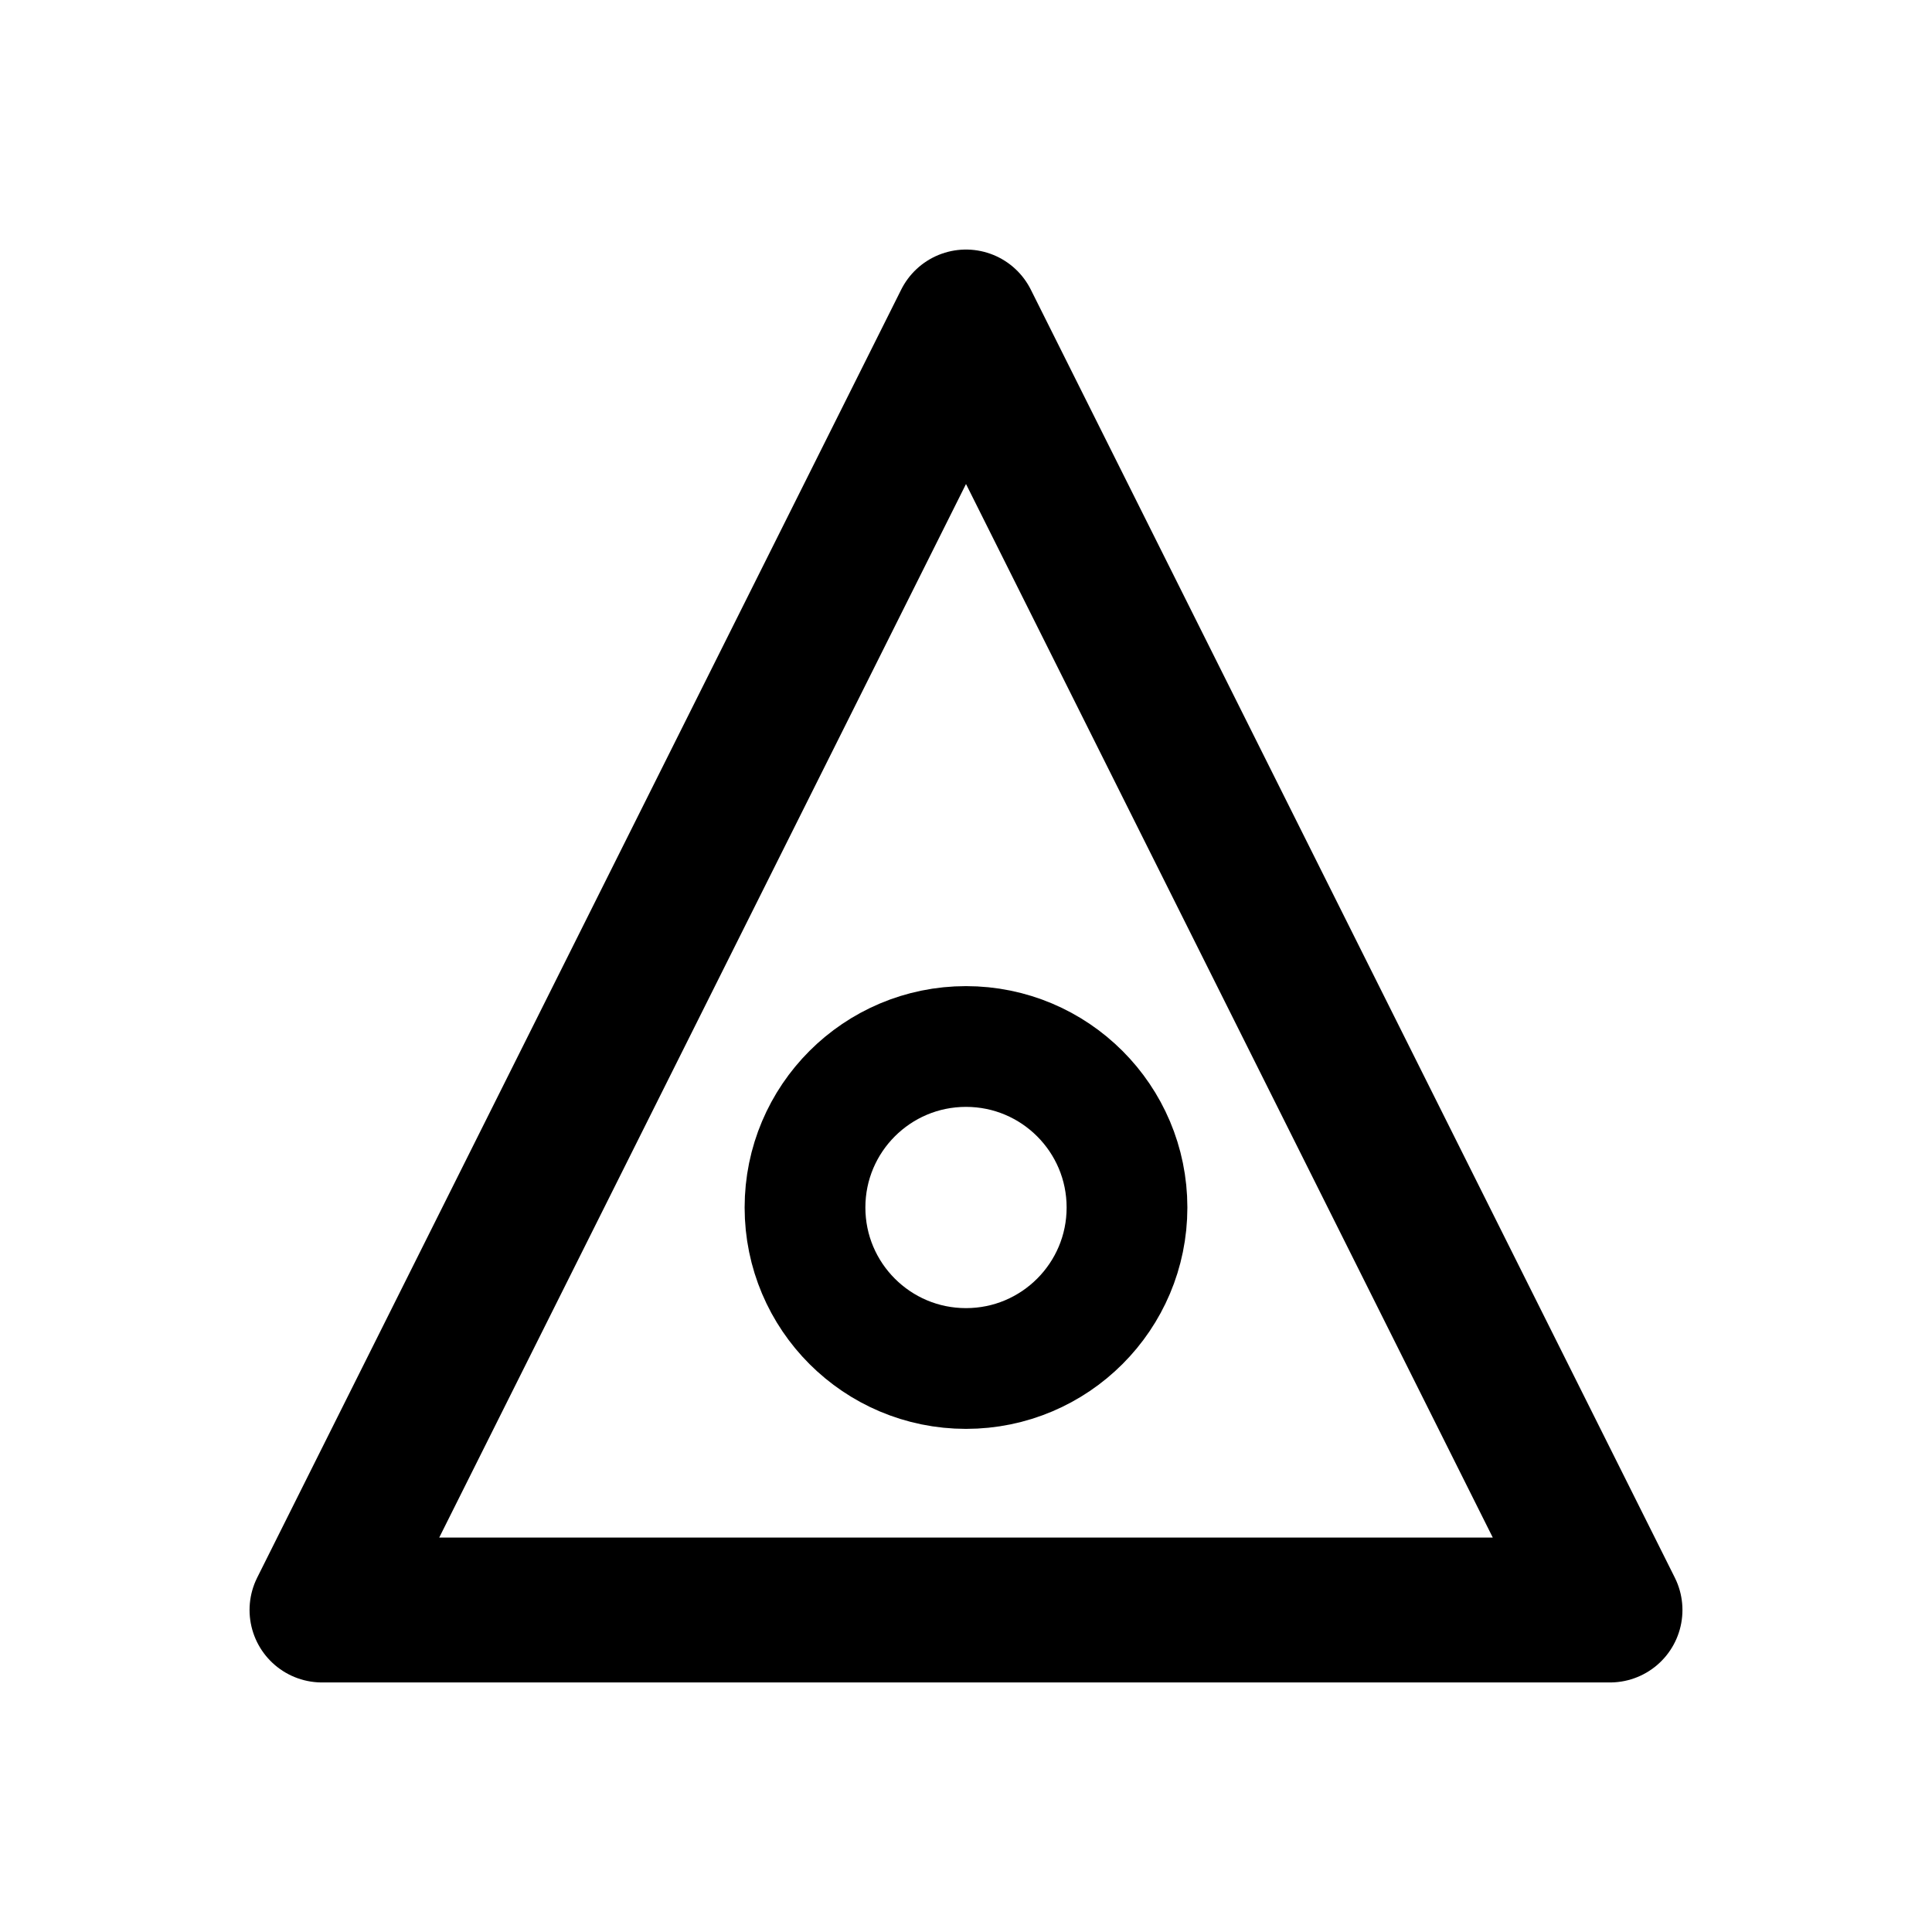
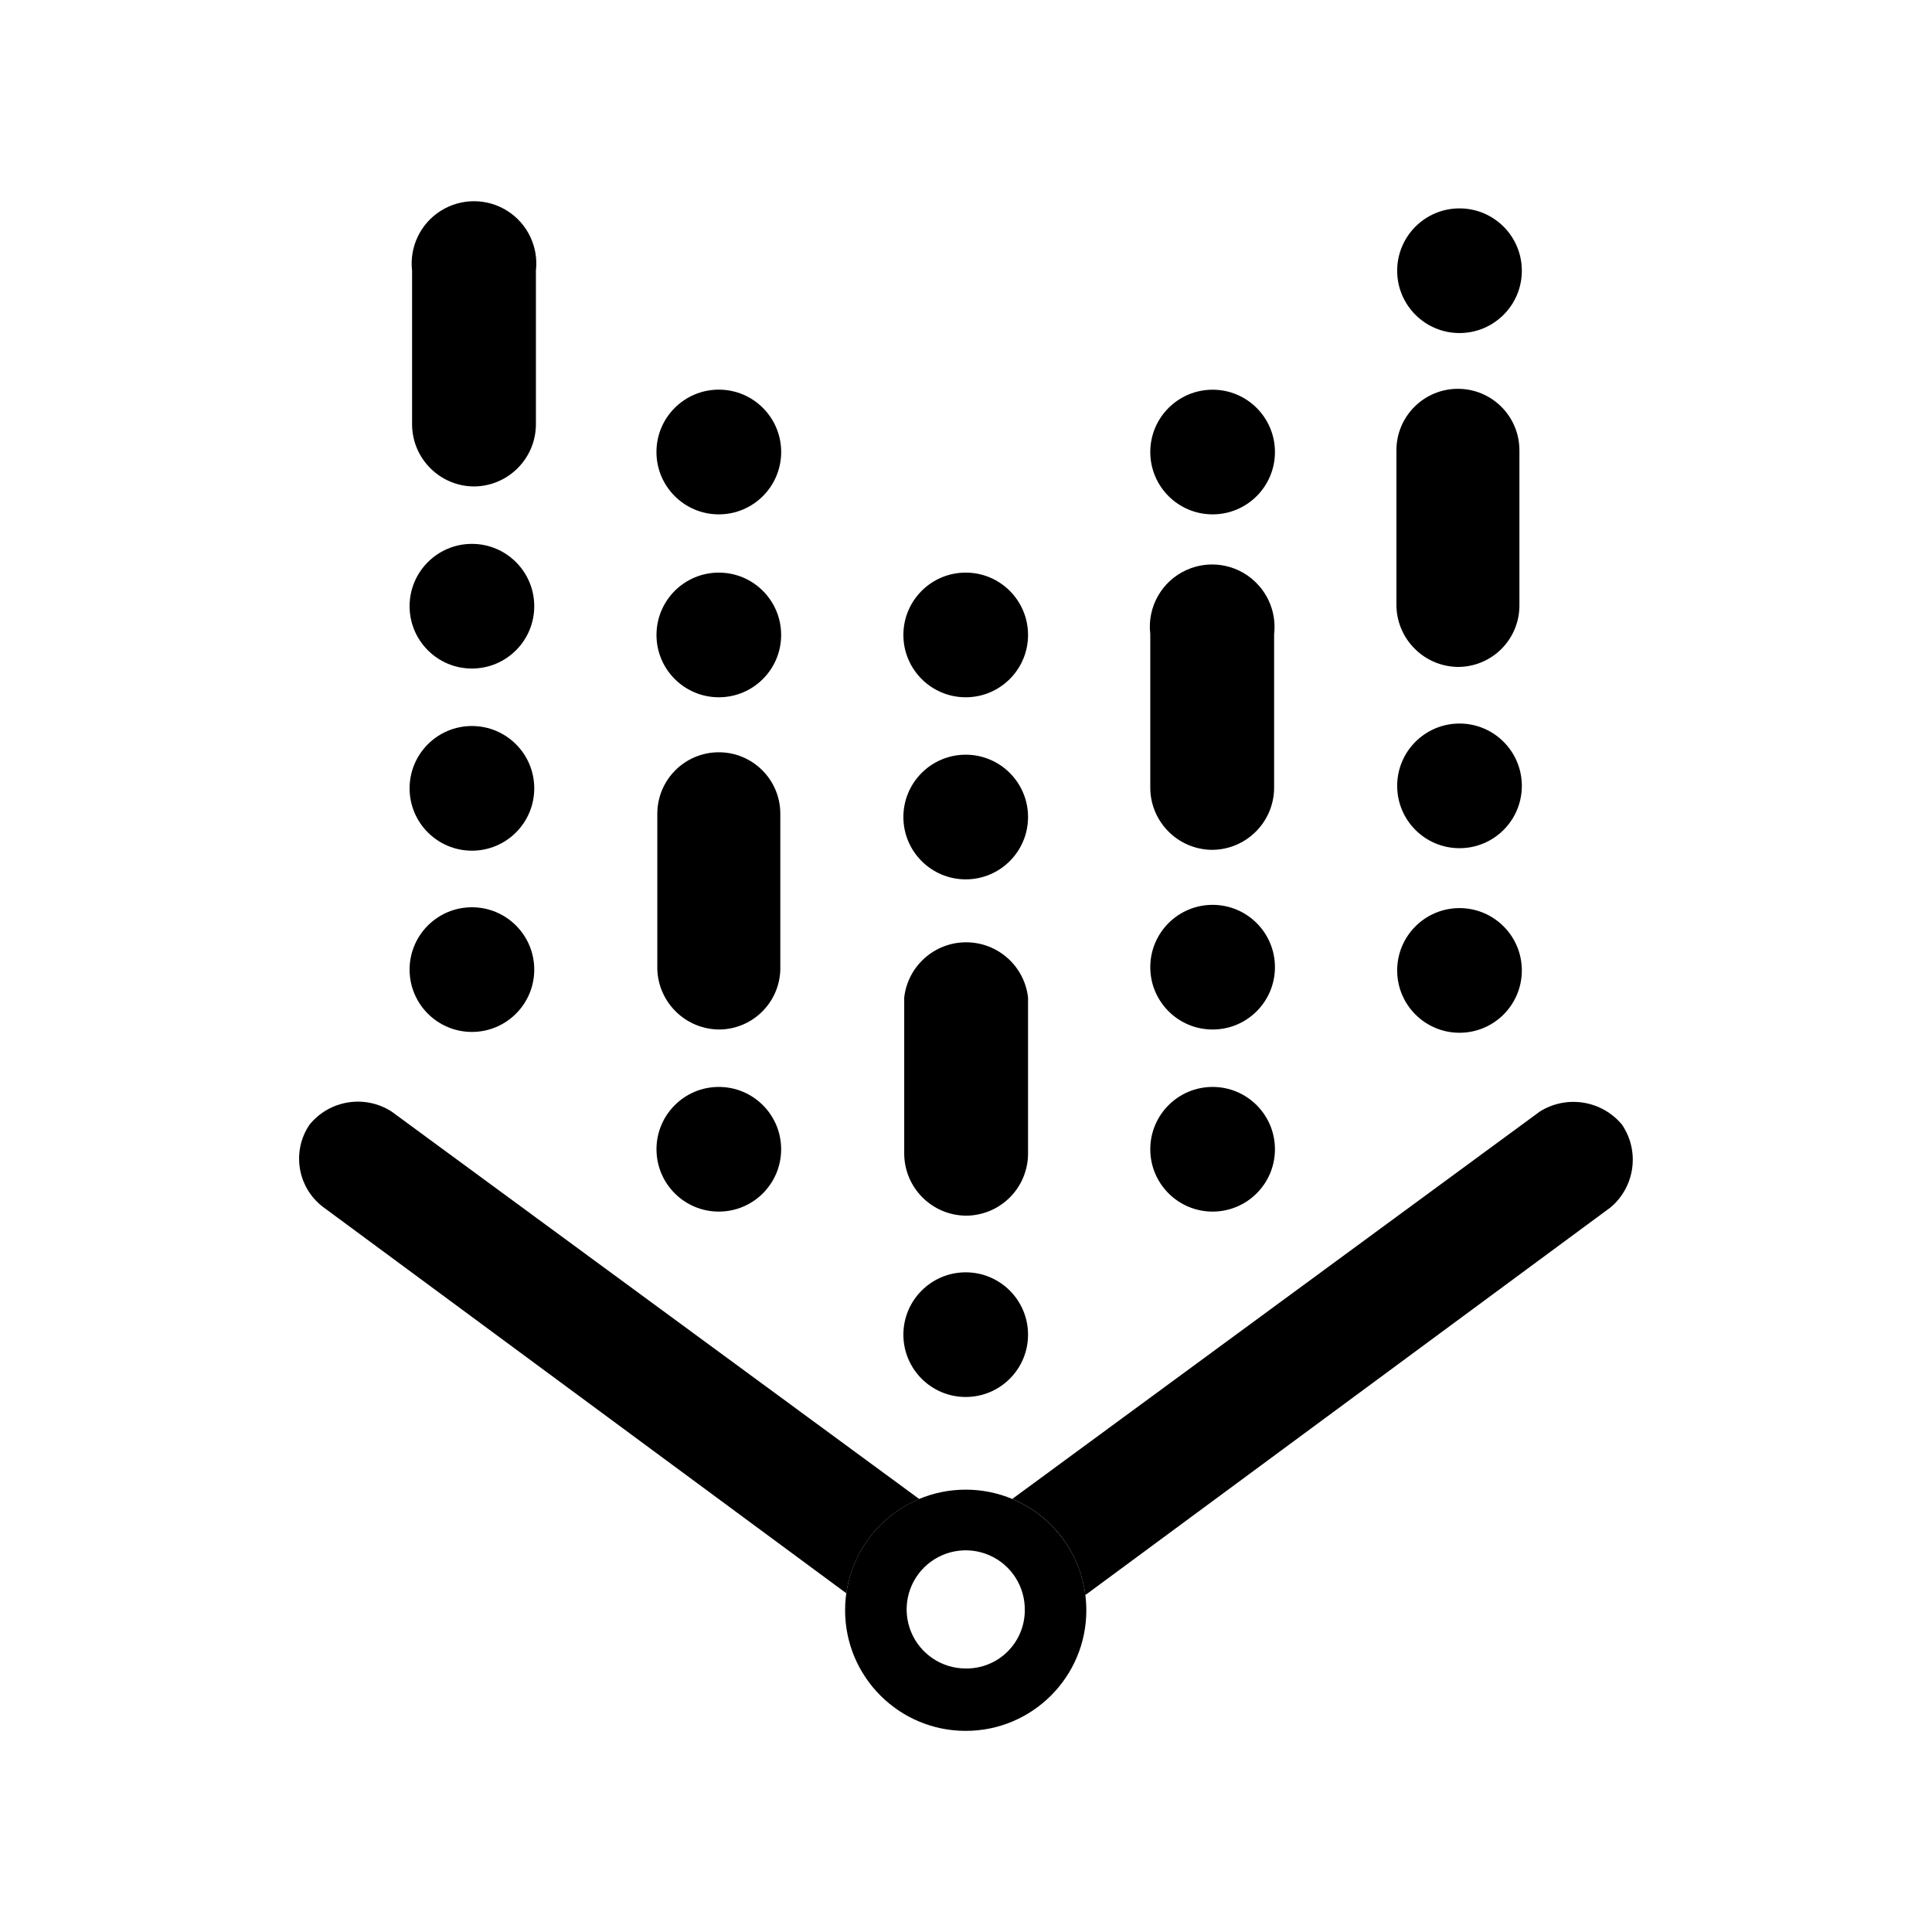
<svg xmlns="http://www.w3.org/2000/svg" width="24" height="24" viewBox="0 0 24 24" fill="none">
-   <path d="M12 4L20 20H4L12 4Z" stroke="currentColor" stroke-width="1.8" stroke-linejoin="round" />
-   <circle cx="12" cy="15" r="2" stroke="currentColor" stroke-width="1.5" />
+   <g transform="translate(2.500 2.500) scale(0.7917)">
+     <path d="M11.995 20.216a1.892 1.892 0 100 3.785 1.892 1.892 0 000-3.785zm0 2.806a.927.927 0 11.927-.914.914.914 0 01-.927.914z" fill="currentColor" />
+     <path clip-rule="evenodd" d="M21.687 14.144c.237.038.452.16.605.344a.978.978 0 01-.18 1.3l-8.24 6.082a1.892 1.892 0 00-1.147-1.508l8.28-6.08a.991.991 0 01.682-.138z" fill="currentColor" />
+     <path clip-rule="evenodd" d="M10.122 21.842l-8.217-6.066a.952.952 0 01-.206-1.287.978.978 0 011.287-.206l8.28 6.08a1.893 1.893 0 00-1.144 1.479z" fill="currentColor" />
+     <path d="M4.273 4.475a.978.978 0 01-.965-.965V1.09a.978.978 0 111.943 0v2.42a.978.978 0 01-.978.965zM4.247 13.034a.978.978 0 100-1.956.978.978 0 000 1.956zM4.247 10.19a.978.978 0 100-1.956.978.978 0 000 1.956zM4.247 7.332a.978.978 0 100-1.956.978.978 0 000 1.956z" fill="currentColor" />
+     <path d="M19.718 7.307a.978.978 0 01-.965-.979v-2.42a.965.965 0 011.93 0v2.42a.964.964 0 01-.965.979zM19.743 13.047a.978.978 0 100-1.956.978.978 0 000 1.956zM19.743 10.151a.978.978 0 100-1.956.978.978 0 000 1.956zM19.743 2.068a.978.978 0 100-1.956.978.978 0 000 1.956z" fill="currentColor" />
+     <path d="M11.995 15.917a.978.978 0 01-.965-.965v-2.459a.978.978 0 011.943 0v2.433a.976.976 0 01-.978.991zM11.995 18.762a.978.978 0 100-1.956.978.978 0 000 1.956zM11.995 10.64a.978.978 0 100-1.956.978.978 0 000 1.956zM11.995 7.783a.978.978 0 100-1.956.978.978 0 000 1.956z" fill="currentColor" />
+     <path d="M15.856 10.177a.978.978 0 01-.965-.965v-2.42a.977.977 0 011.702-.763.979.979 0 01.241.763v2.42a.978.978 0 01-.978.965zM15.869 4.913a.978.978 0 100-1.956.978.978 0 000 1.956zM15.869 15.853a.978.978 0 100-1.956.978.978 0 000 1.956zM15.869 12.996a.978.978 0 100-1.956.978.978 0 000 1.956z" fill="currentColor" />
+     <path d="M8.121 15.853a.978.978 0 100-1.956.978.978 0 000 1.956zM8.121 7.783a.978.978 0 100-1.956.978.978 0 000 1.956zM8.121 4.913a.978.978 0 100-1.957.978.978 0 000 1.957zM8.134 12.996a.978.978 0 01-.978-.94V9.611a.965.965 0 011.93 0v2.445a.966.966 0 01-.952.94z" fill="currentColor" />
+   </g>
</svg>
